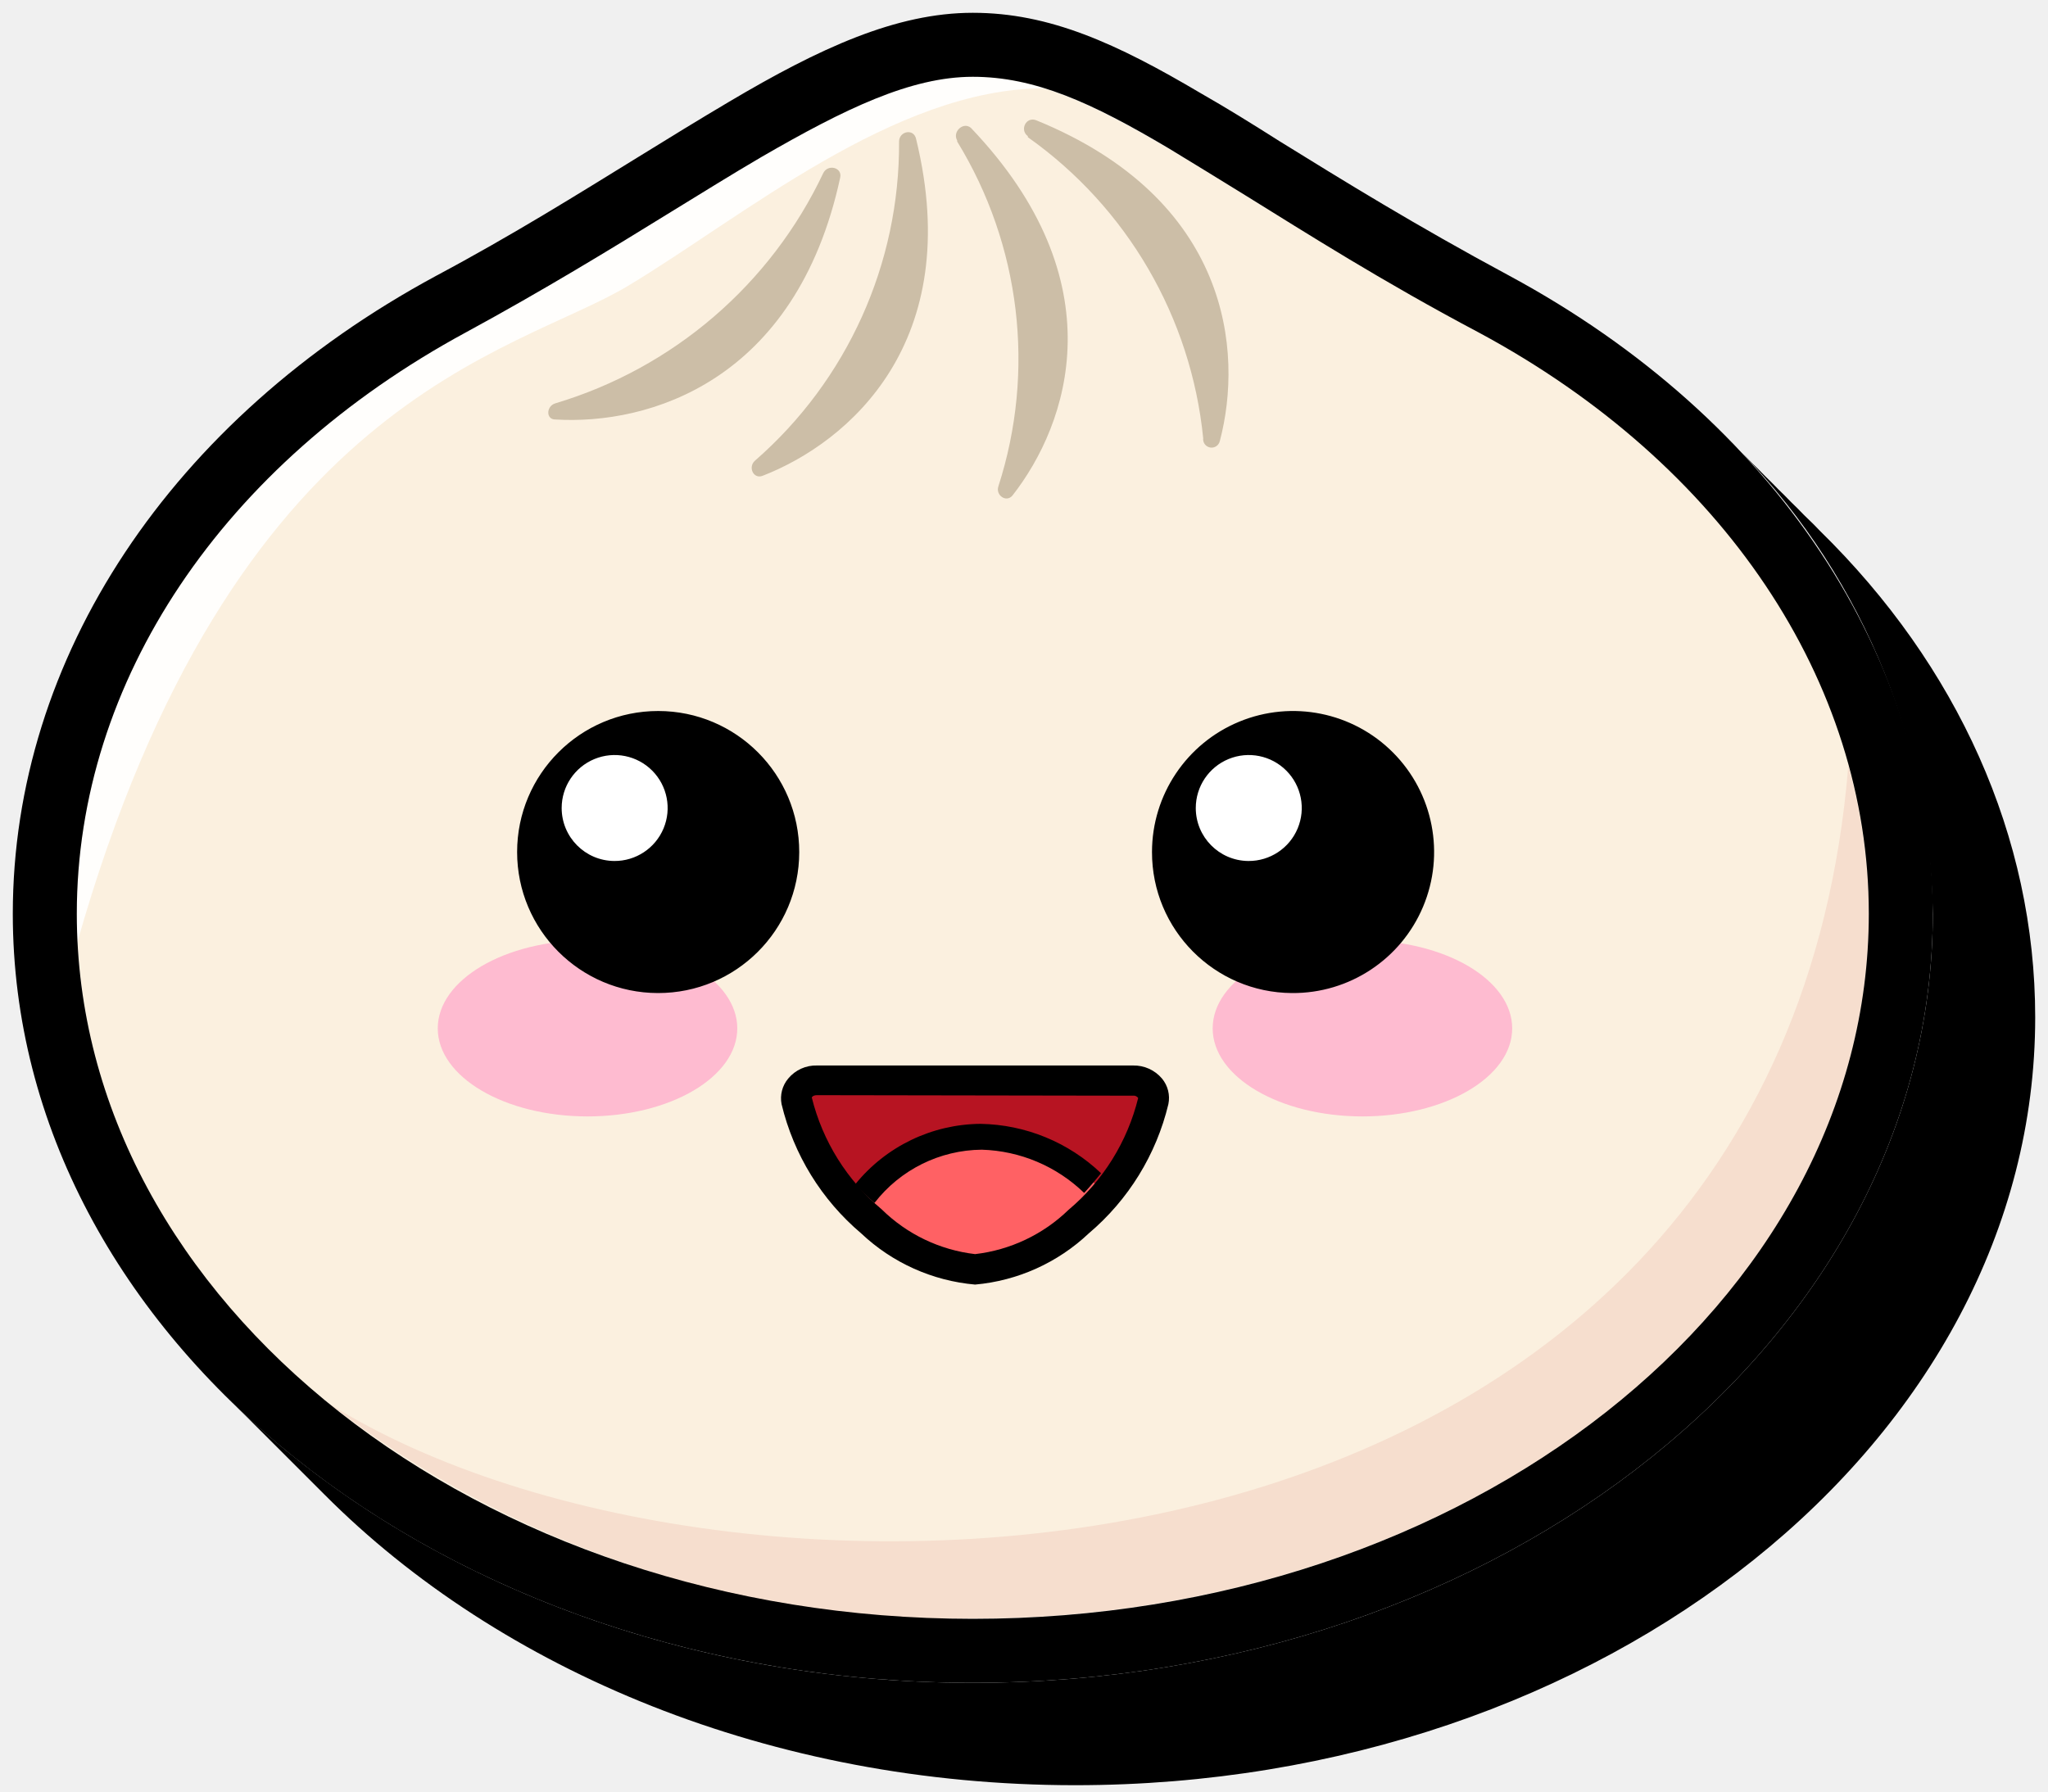
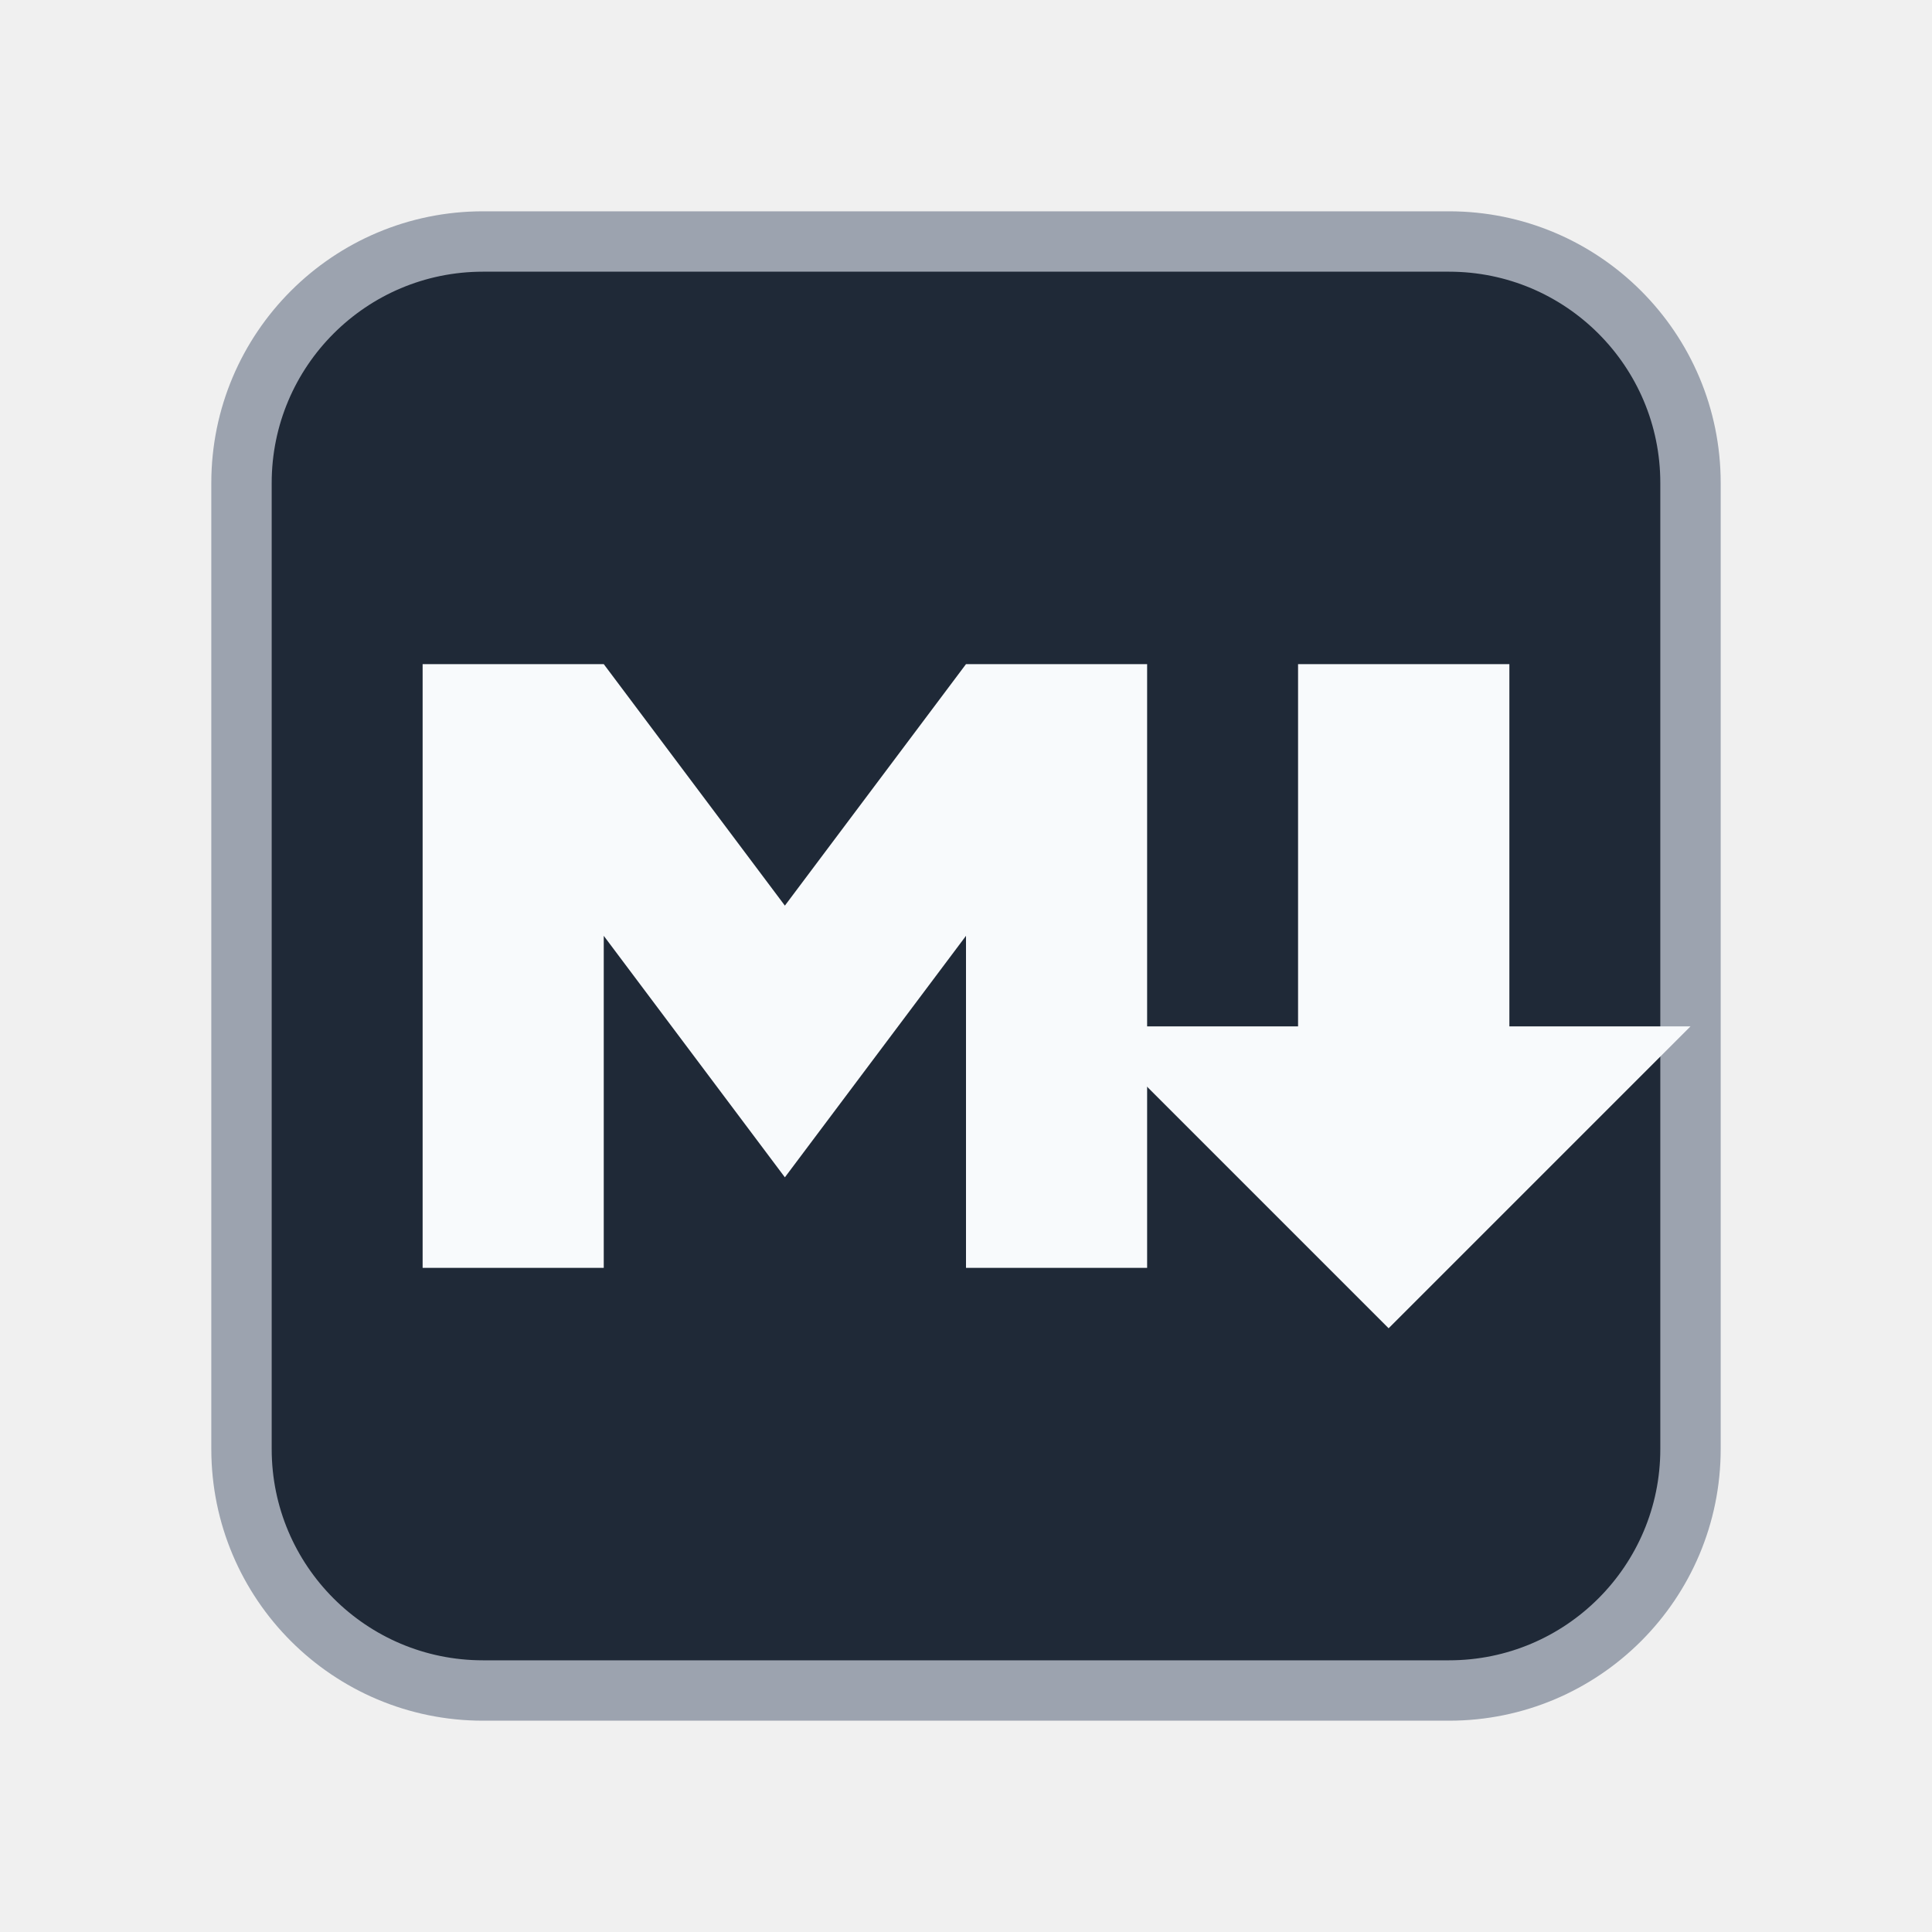
- <svg xmlns="http://www.w3.org/2000/svg" id="Bun" viewBox="0 0 80 70">
-   <path id="Shadow" d="M71.09,20.74c-.16-.17-.33-.34-.5-.5s-.33-.34-.5-.5-.33-.34-.5-.5-.33-.34-.5-.5-.33-.34-.5-.5-.33-.34-.5-.5-.33-.34-.5-.5A26.46,26.46,0,0,1,75.5,35.7c0,16.57-16.82,30.05-37.5,30.05-11.58,0-21.94-4.23-28.83-10.86l.5.5.5.5.5.5.5.5.5.5.5.5.5.5C19.55,65.3,30.14,69.75,42,69.75c20.68,0,37.5-13.48,37.5-30C79.5,32.69,76.46,26,71.09,20.74Z" />
-   <g id="Body">
-     <path id="Background" d="M73,35.7c0,15.21-15.67,27.54-35,27.54S3,50.91,3,35.7C3,26.27,9,17.94,18.22,13S33.18,3,38,3s8.94,4.13,19.78,10C67,17.94,73,26.27,73,35.7Z" style="fill:#fbf0df" />
-     <path id="Bottom_Shadow" data-name="Bottom Shadow" d="M73,35.7a21.67,21.67,0,0,0-.8-5.78c-2.73,33.3-43.35,34.9-59.32,24.94A40,40,0,0,0,38,63.24C57.3,63.24,73,50.89,73,35.7Z" style="fill:#f6dece" />
-     <path id="Light_Shine" data-name="Light Shine" d="M24.53,11.17C29,8.49,34.94,3.46,40.78,3.45A9.29,9.29,0,0,0,38,3c-2.42,0-5,1.25-8.25,3.13-1.13.66-2.3,1.39-3.54,2.15-2.33,1.44-5,3.07-8,4.7C8.69,18.13,3,26.62,3,35.7c0,.4,0,.8,0,1.19C9.06,15.48,20.07,13.85,24.53,11.17Z" style="fill:#fffefc" />
-     <path id="Top" d="M35.12,5.53A16.41,16.41,0,0,1,29.49,18c-.28.25-.06.73.3.59,3.37-1.31,7.92-5.23,6-13.14C35.71,5,35.12,5.12,35.12,5.53Zm2.27,0A16.24,16.24,0,0,1,39,19c-.12.35.31.65.55.36C41.74,16.56,43.65,11,37.93,5,37.64,4.74,37.19,5.14,37.39,5.49Zm2.76-.17A16.42,16.42,0,0,1,47,17.12a.33.33,0,0,0,.65.11c.92-3.49.4-9.44-7.17-12.53C40.08,4.54,39.82,5.08,40.15,5.32ZM21.69,15.76a16.94,16.94,0,0,0,10.47-9c.18-.36.75-.22.66.18-1.73,8-7.52,9.67-11.12,9.45C21.32,16.4,21.33,15.87,21.69,15.76Z" style="fill:#ccbea7;fill-rule:evenodd" />
-     <path id="Outline" d="M38,65.75C17.32,65.75.5,52.27.5,35.7c0-10,6.18-19.33,16.53-24.92,3-1.6,5.57-3.21,7.86-4.62,1.26-.78,2.45-1.51,3.6-2.19C32,1.89,35,.5,38,.5s5.62,1.2,8.9,3.14c1,.57,2,1.19,3.07,1.87,2.49,1.54,5.3,3.28,9,5.27C69.32,16.37,75.5,25.69,75.5,35.7,75.5,52.27,58.68,65.75,38,65.75ZM38,3c-2.42,0-5,1.25-8.25,3.13-1.13.66-2.3,1.39-3.54,2.15-2.33,1.44-5,3.07-8,4.7C8.69,18.13,3,26.62,3,35.7,3,50.89,18.7,63.25,38,63.25S73,50.89,73,35.7C73,26.62,67.31,18.13,57.78,13,54,11,51.05,9.12,48.66,7.64c-1.09-.67-2.09-1.29-3-1.84C42.63,4,40.42,3,38,3Z" />
-   </g>
-   <g id="Mouth">
-     <g id="Background-2" data-name="Background">
-       <path d="M45.05,43a8.93,8.93,0,0,1-2.92,4.71,6.81,6.81,0,0,1-4,1.88A6.84,6.84,0,0,1,34,47.71,8.93,8.93,0,0,1,31.12,43a.72.72,0,0,1,.8-.81H44.26A.72.72,0,0,1,45.05,43Z" style="fill:#b71422" />
-     </g>
-     <g id="Tongue">
-       <path id="Background-3" data-name="Background" d="M34,47.79a6.91,6.91,0,0,0,4.12,1.9,6.91,6.91,0,0,0,4.11-1.9,10.63,10.63,0,0,0,1-1.07,6.83,6.83,0,0,0-4.9-2.31,6.15,6.15,0,0,0-5,2.78C33.56,47.4,33.76,47.6,34,47.79Z" style="fill:#ff6164" />
-       <path id="Outline-2" data-name="Outline" d="M34.16,47a5.36,5.36,0,0,1,4.19-2.08,6,6,0,0,1,4,1.69c.23-.25.45-.51.66-.77a7,7,0,0,0-4.71-1.93,6.36,6.36,0,0,0-4.89,2.36A9.53,9.53,0,0,0,34.16,47Z" />
-     </g>
-     <path id="Outline-3" data-name="Outline" d="M38.09,50.19a7.42,7.42,0,0,1-4.45-2,9.52,9.52,0,0,1-3.11-5.05,1.2,1.2,0,0,1,.26-1,1.41,1.41,0,0,1,1.13-.51H44.26a1.44,1.44,0,0,1,1.13.51,1.19,1.19,0,0,1,.25,1h0a9.52,9.52,0,0,1-3.11,5.05A7.42,7.42,0,0,1,38.09,50.19Zm-6.17-7.4c-.16,0-.2.07-.21.09a8.29,8.29,0,0,0,2.73,4.37A6.23,6.23,0,0,0,38.09,49a6.28,6.28,0,0,0,3.65-1.73,8.3,8.3,0,0,0,2.72-4.37.21.21,0,0,0-.2-.09Z" />
-   </g>
-   <g id="Face">
-     <ellipse id="Right_Blush" data-name="Right Blush" cx="53.22" cy="40.18" rx="5.85" ry="3.44" style="fill:#febbd0" />
-     <ellipse id="Left_Bluch" data-name="Left Bluch" cx="22.95" cy="40.18" rx="5.85" ry="3.44" style="fill:#febbd0" />
-     <path id="Eyes" d="M25.7,38.8a5.51,5.51,0,1,0-5.5-5.51A5.51,5.51,0,0,0,25.7,38.8Zm24.77,0A5.51,5.51,0,1,0,45,33.29,5.5,5.5,0,0,0,50.47,38.8Z" style="fill-rule:evenodd" />
-     <path id="Iris" d="M24,33.64a2.07,2.07,0,1,0-2.06-2.07A2.07,2.07,0,0,0,24,33.64Zm24.77,0a2.07,2.07,0,1,0-2.06-2.07A2.07,2.07,0,0,0,48.75,33.64Z" style="fill:#fff;fill-rule:evenodd" />
-   </g>
+ <svg xmlns="http://www.w3.org/2000/svg" viewBox="0 0 64 64">
+   <rect x="8" y="8" width="48" height="48" rx="8" fill="#1f2937" />
+   <rect x="8" y="8" width="48" height="48" rx="8" fill="none" stroke="#9ca3af" stroke-width="2" />
+   <path d="M14 42V22h6l6 8 6-8h6v20h-6V31l-6 8-6-8v11h-6Z" fill="#f8fafc" />
+   <path d="M43 22h7v12h6l-10 10-10-10h7V22z" fill="#f8fafc" />
</svg>
